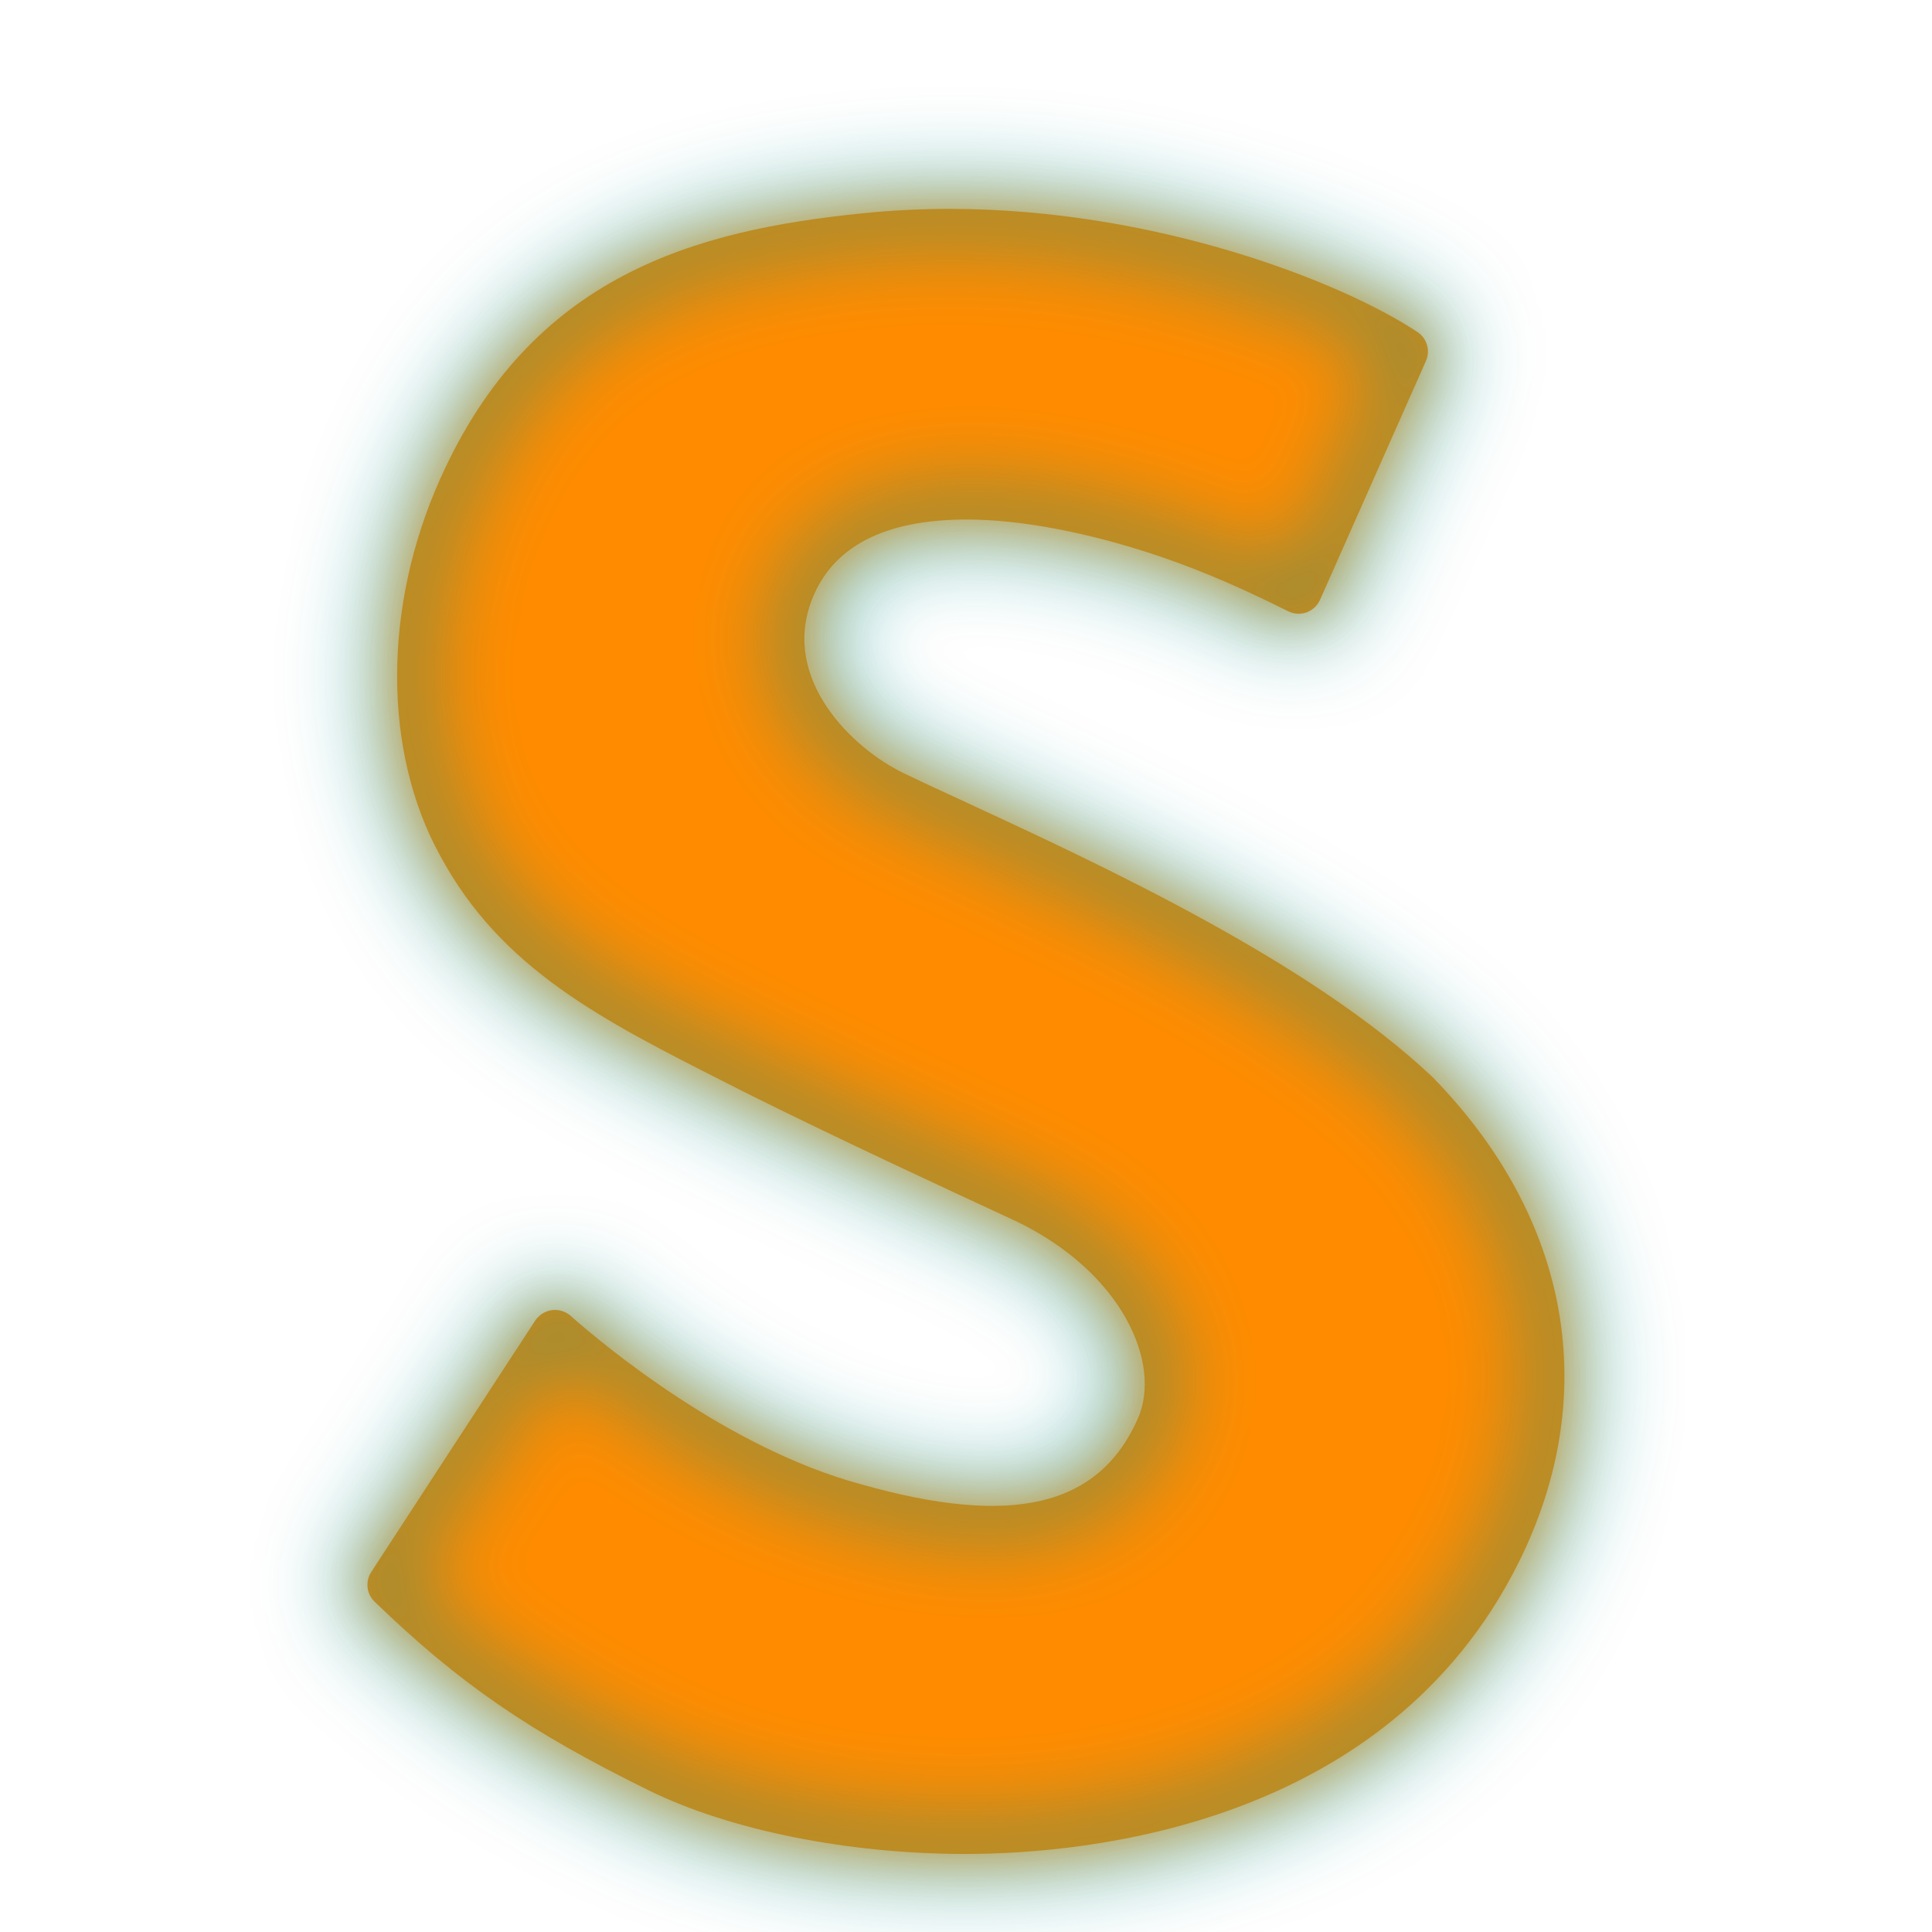
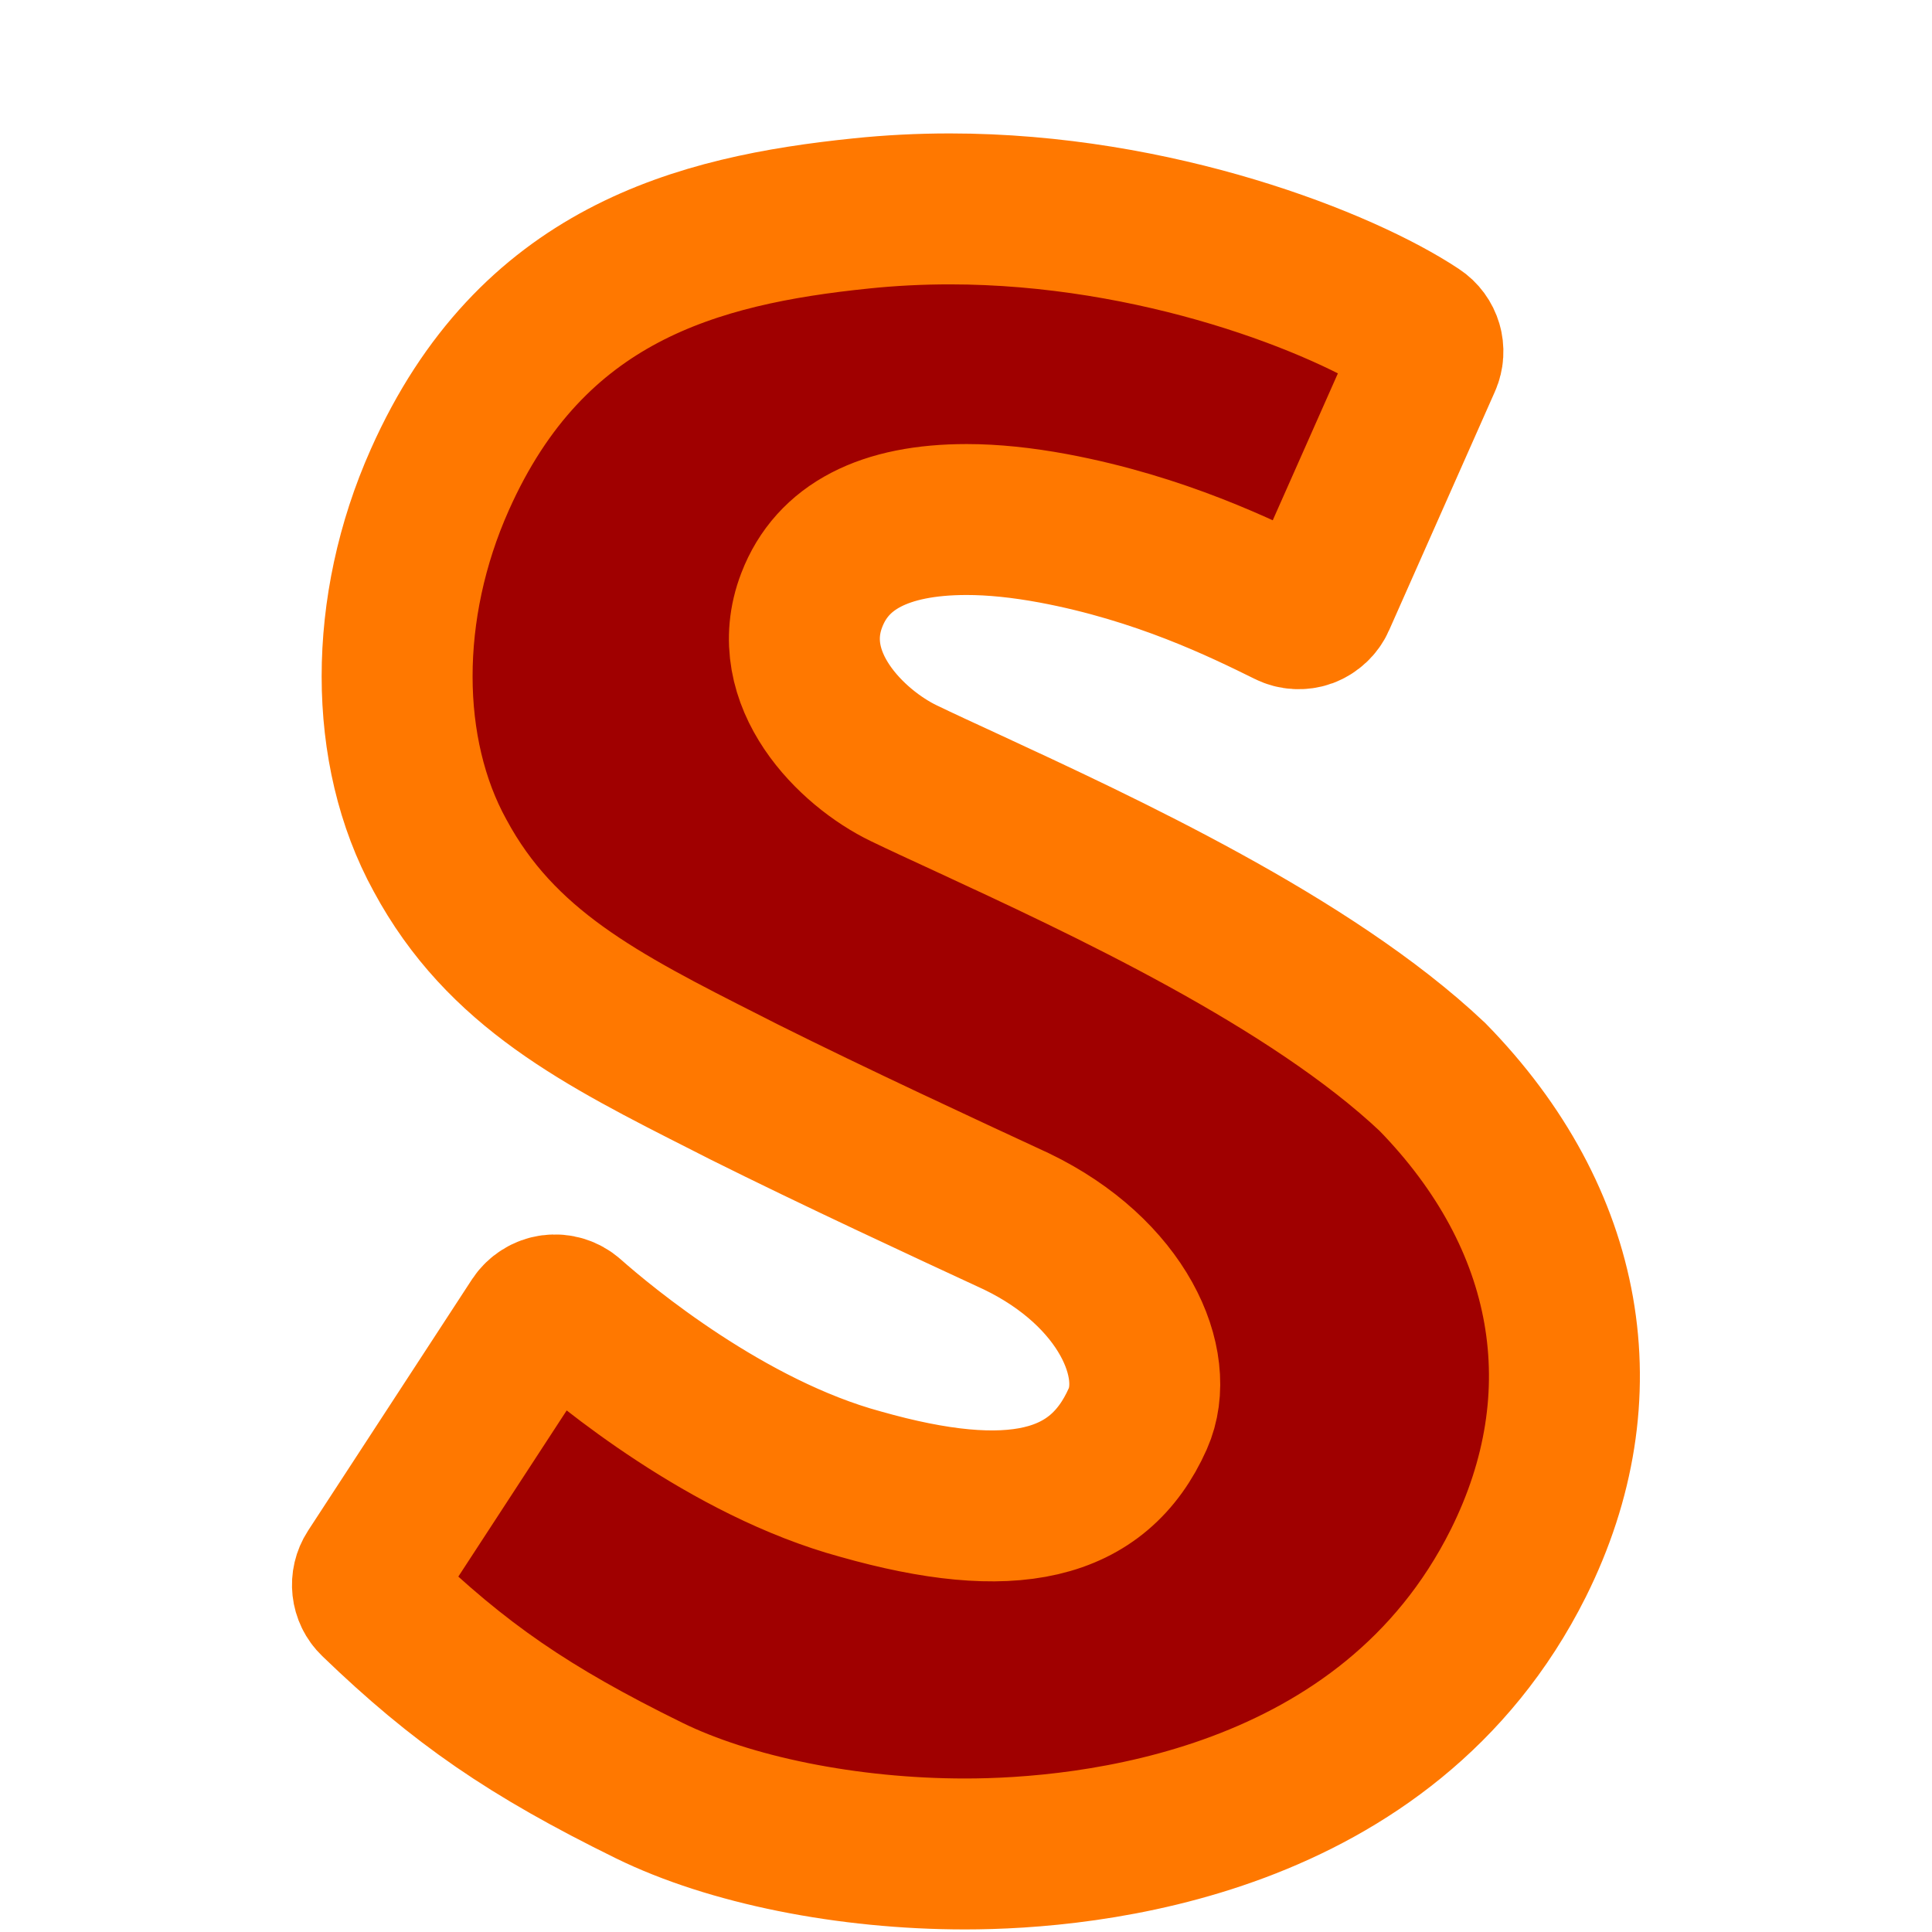
<svg xmlns="http://www.w3.org/2000/svg" width="128" height="128" viewBox="0 0 128 128">
-   <defs>
-     <filter id="neonOutline1" x="-20%" y="-20%" width="140%" height="140%">
-       <feGaussianBlur in="SourceAlpha" stdDeviation="2" result="blur" />
-       <feFlood flood-color="#FF8C00" flood-opacity="1" result="color" />
-       <feComposite in="color" in2="blur" operator="in" result="glowResult" />
-       <feMerge>
-         <feMergeNode in="glowResult" />
-         <feMergeNode in="SourceGraphic" />
-       </feMerge>
-     </filter>
-     <filter id="outerGlow1">
-       <feGaussianBlur in="SourceGraphic" stdDeviation="3" />
-       <feColorMatrix type="matrix" values="0 0 0 0 0 0 1 1 0 0 0 1 1 0 0 0 0 0 1 0" />
-     </filter>
-   </defs>
-   <path d="M94.9 71.35c-8.08-7.63-21.82-13.99-30.91-18.2c-1.54-.71-2.93-1.35-4.11-1.92c-3.43-1.65-8.12-6.22-6.1-11.47c1.36-3.55 4.81-5.34 10.27-5.34c1.75 0 3.67.2 5.72.58c7.12 1.33 12.52 3.99 15.58 5.5c.38.19.82.21 1.22.07c.39-.15.72-.45.89-.84l7.01-15.81c.31-.69.07-1.51-.57-1.93c-4.94-3.28-17.27-8.15-30.97-8.15c-1.98 0-3.95.1-5.87.3c-10.92 1.12-21.86 4.03-27.92 17.64c-3.78 8.47-3.77 18.01.01 24.89c4.04 7.51 10.66 10.87 19.04 15.11l1.08.55c6.05 3.02 13.3 6.38 18.07 8.59c7.05 3.4 9.66 9.44 8.04 13.08c-2.61 5.87-8.38 7.16-18.36 4.33c-8.81-2.39-16.94-9.14-19.21-11.15c-.34-.3-.79-.44-1.25-.38c-.45.06-.85.32-1.1.69L24.6 104.14c-.41.63-.32 1.46.22 1.98c5.63 5.43 10.22 8.59 18.17 12.5c5.35 2.63 13.18 4.21 20.95 4.21c8.12 0 27.95-1.88 36.65-19.26c5.55-11.12 3.48-22.84-5.69-32.22z" fill="#FF8C00" filter="url(#neonOutline1)" />
-   <path d="M94.9 71.35c-8.08-7.63-21.82-13.99-30.91-18.2c-1.54-.71-2.93-1.35-4.11-1.92c-3.43-1.65-8.12-6.22-6.1-11.47c1.36-3.55 4.81-5.34 10.27-5.34c1.75 0 3.67.2 5.72.58c7.12 1.33 12.52 3.99 15.58 5.5c.38.19.82.21 1.22.07c.39-.15.72-.45.89-.84l7.01-15.81c.31-.69.07-1.51-.57-1.93c-4.94-3.28-17.27-8.15-30.97-8.15c-1.98 0-3.95.1-5.87.3c-10.92 1.12-21.86 4.03-27.92 17.64c-3.78 8.47-3.77 18.01.01 24.89c4.04 7.51 10.66 10.87 19.04 15.11l1.08.55c6.05 3.02 13.3 6.38 18.07 8.59c7.05 3.4 9.66 9.44 8.04 13.08c-2.61 5.87-8.38 7.16-18.36 4.33c-8.81-2.39-16.94-9.14-19.21-11.15c-.34-.3-.79-.44-1.25-.38c-.45.06-.85.32-1.1.69L24.6 104.14c-.41.63-.32 1.46.22 1.98c5.63 5.43 10.22 8.59 18.17 12.5c5.35 2.63 13.18 4.21 20.95 4.21c8.12 0 27.95-1.88 36.65-19.26c5.55-11.12 3.48-22.84-5.69-32.22z" fill="none" stroke="#FF8C00" stroke-width="2" filter="url(#outerGlow1)" />
+   <path d="M94.9 71.35c-8.08-7.63-21.82-13.99-30.91-18.2c-1.54-.71-2.93-1.35-4.11-1.92c-3.43-1.65-8.12-6.22-6.1-11.47c1.36-3.55 4.81-5.34 10.27-5.34c1.75 0 3.67.2 5.72.58c7.12 1.33 12.52 3.99 15.58 5.5c.38.19.82.21 1.22.07c.39-.15.72-.45.89-.84l7.01-15.81c.31-.69.07-1.51-.57-1.93c-4.94-3.28-17.27-8.15-30.97-8.15c-1.98 0-3.95.1-5.87.3c-10.92 1.12-21.86 4.03-27.92 17.64c-3.78 8.47-3.77 18.01.01 24.89c4.04 7.51 10.66 10.87 19.04 15.11l1.08.55c6.05 3.02 13.3 6.38 18.07 8.59c7.05 3.4 9.66 9.44 8.04 13.08c-2.61 5.87-8.38 7.16-18.36 4.33c-8.81-2.39-16.94-9.14-19.21-11.15c-.34-.3-.79-.44-1.25-.38c-.45.06-.85.32-1.1.69L24.6 104.14c-.41.63-.32 1.46.22 1.98c5.63 5.43 10.22 8.59 18.17 12.5c5.35 2.63 13.18 4.21 20.95 4.21c8.12 0 27.95-1.88 36.65-19.26c5.55-11.12 3.48-22.84-5.69-32.22z" fill="#A00000" stroke="#FF7800" stroke-width="10" />
</svg>
